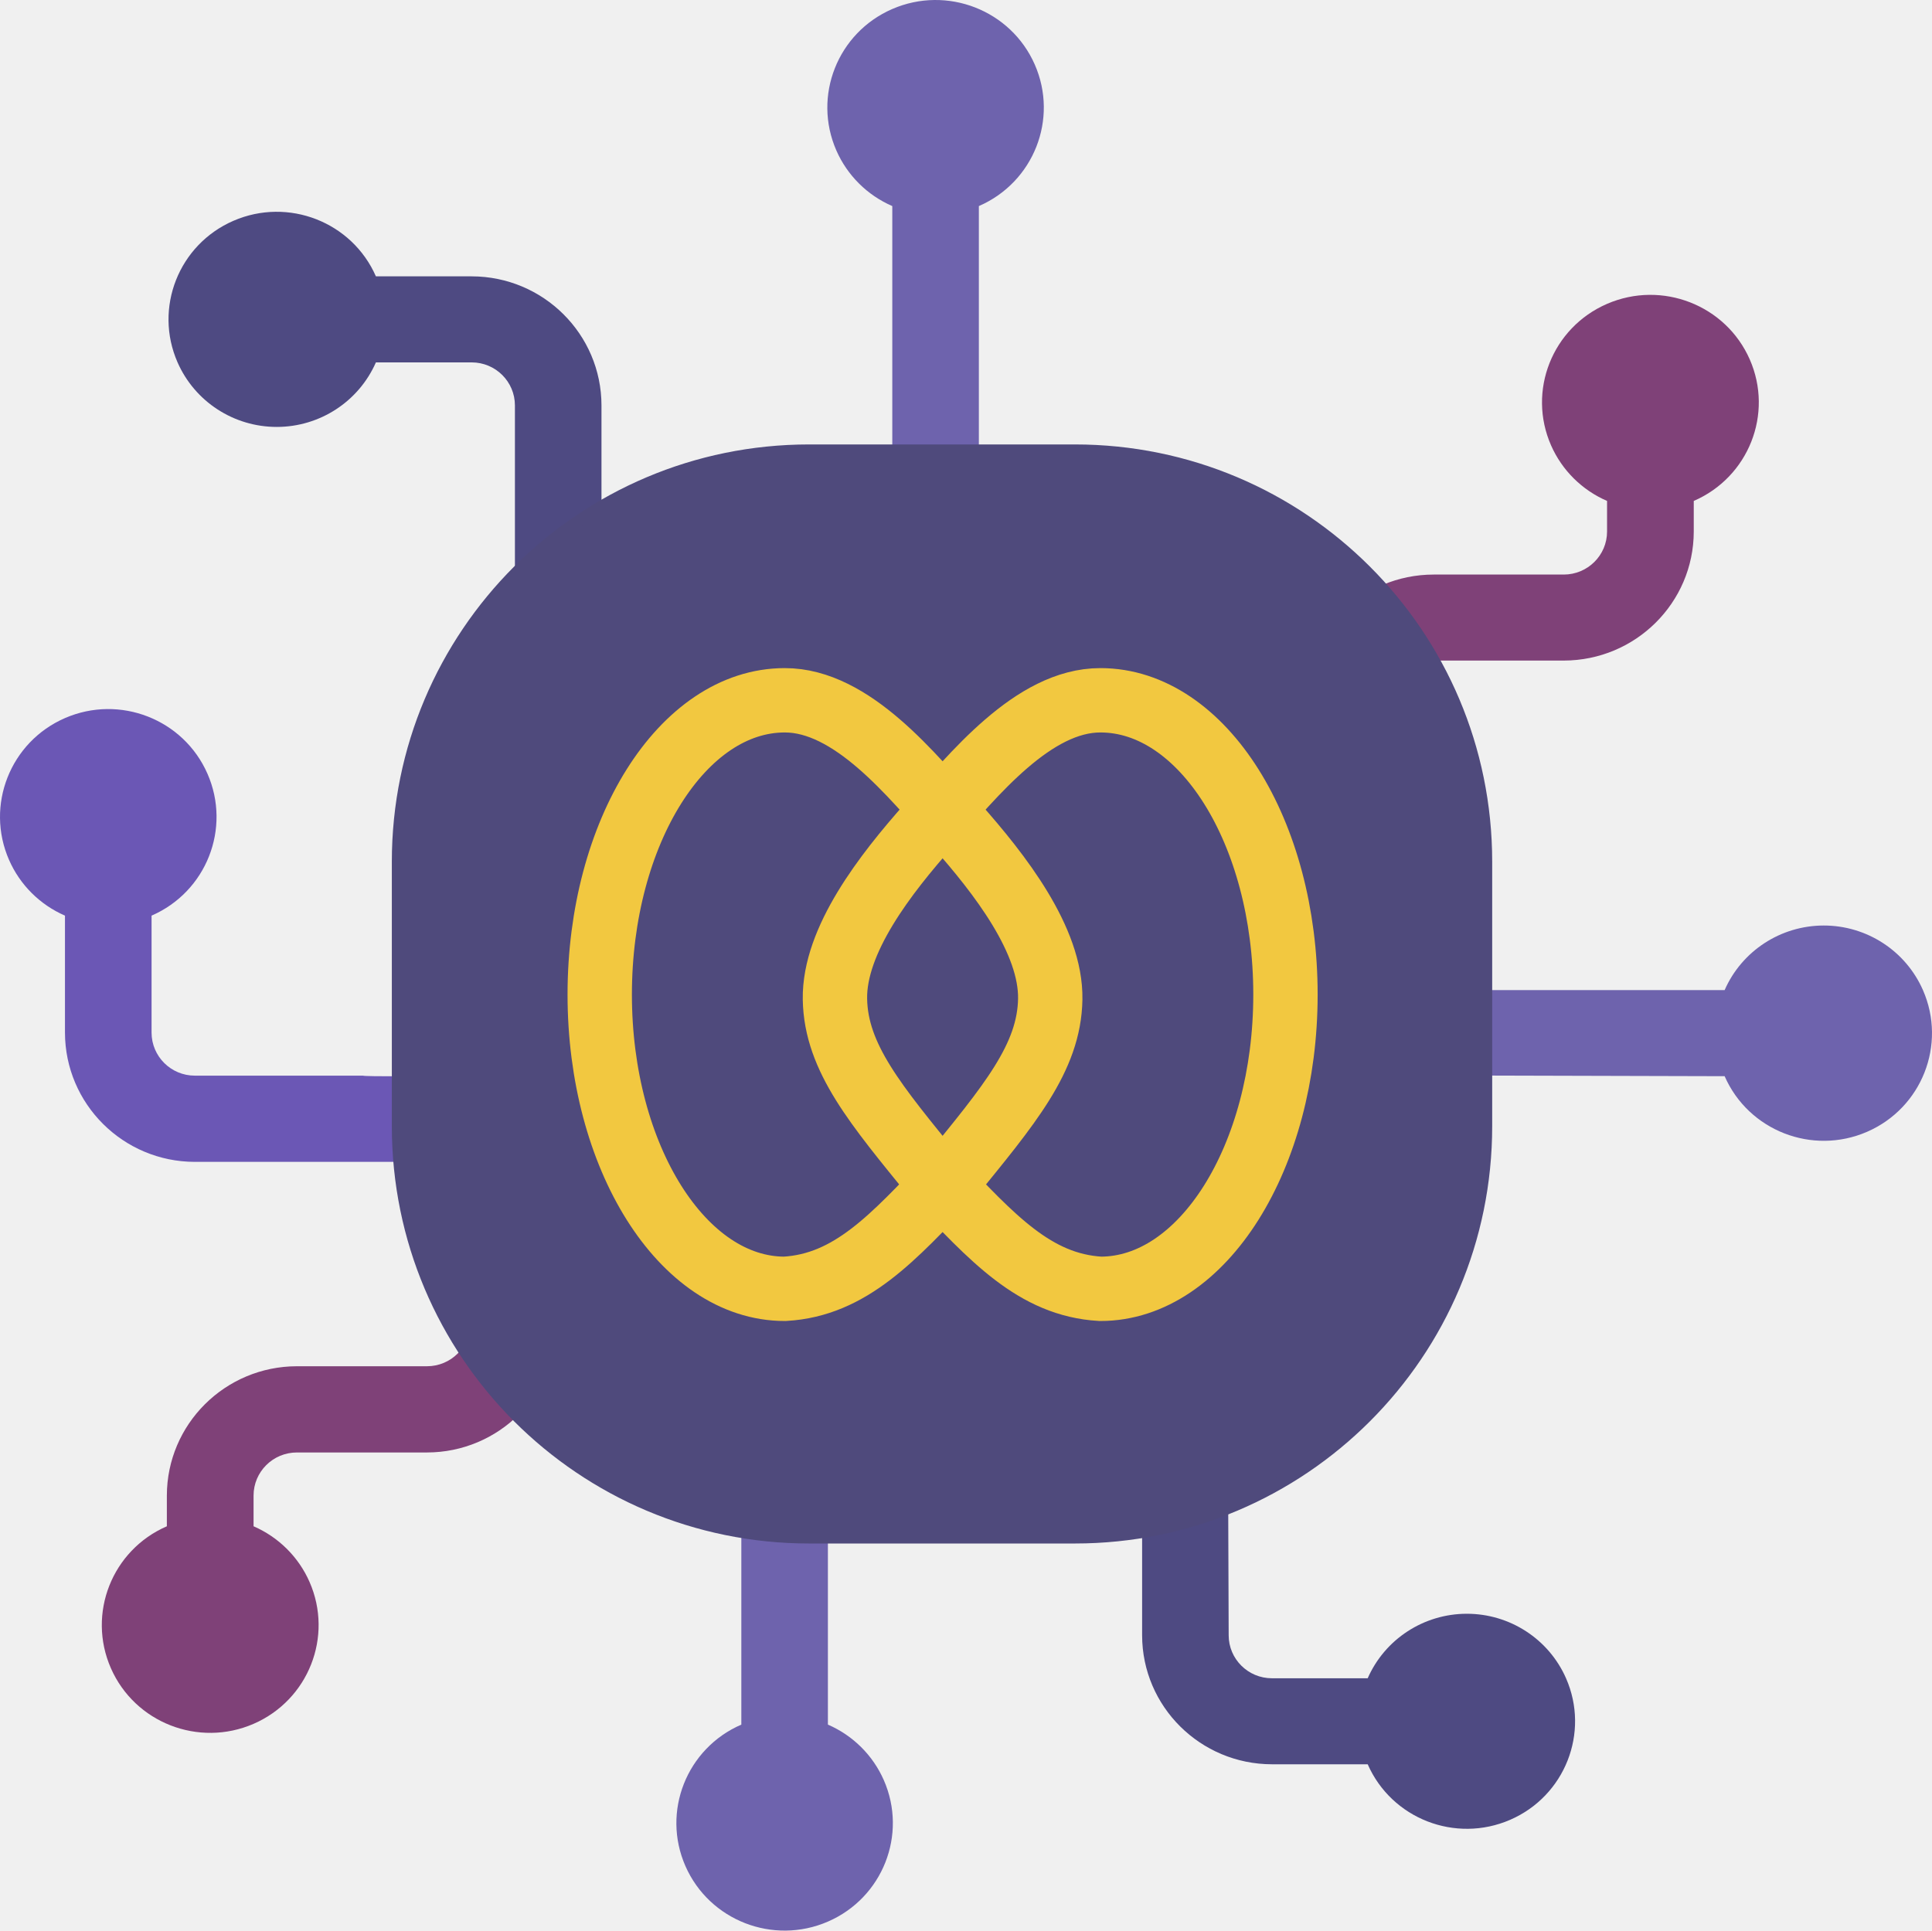
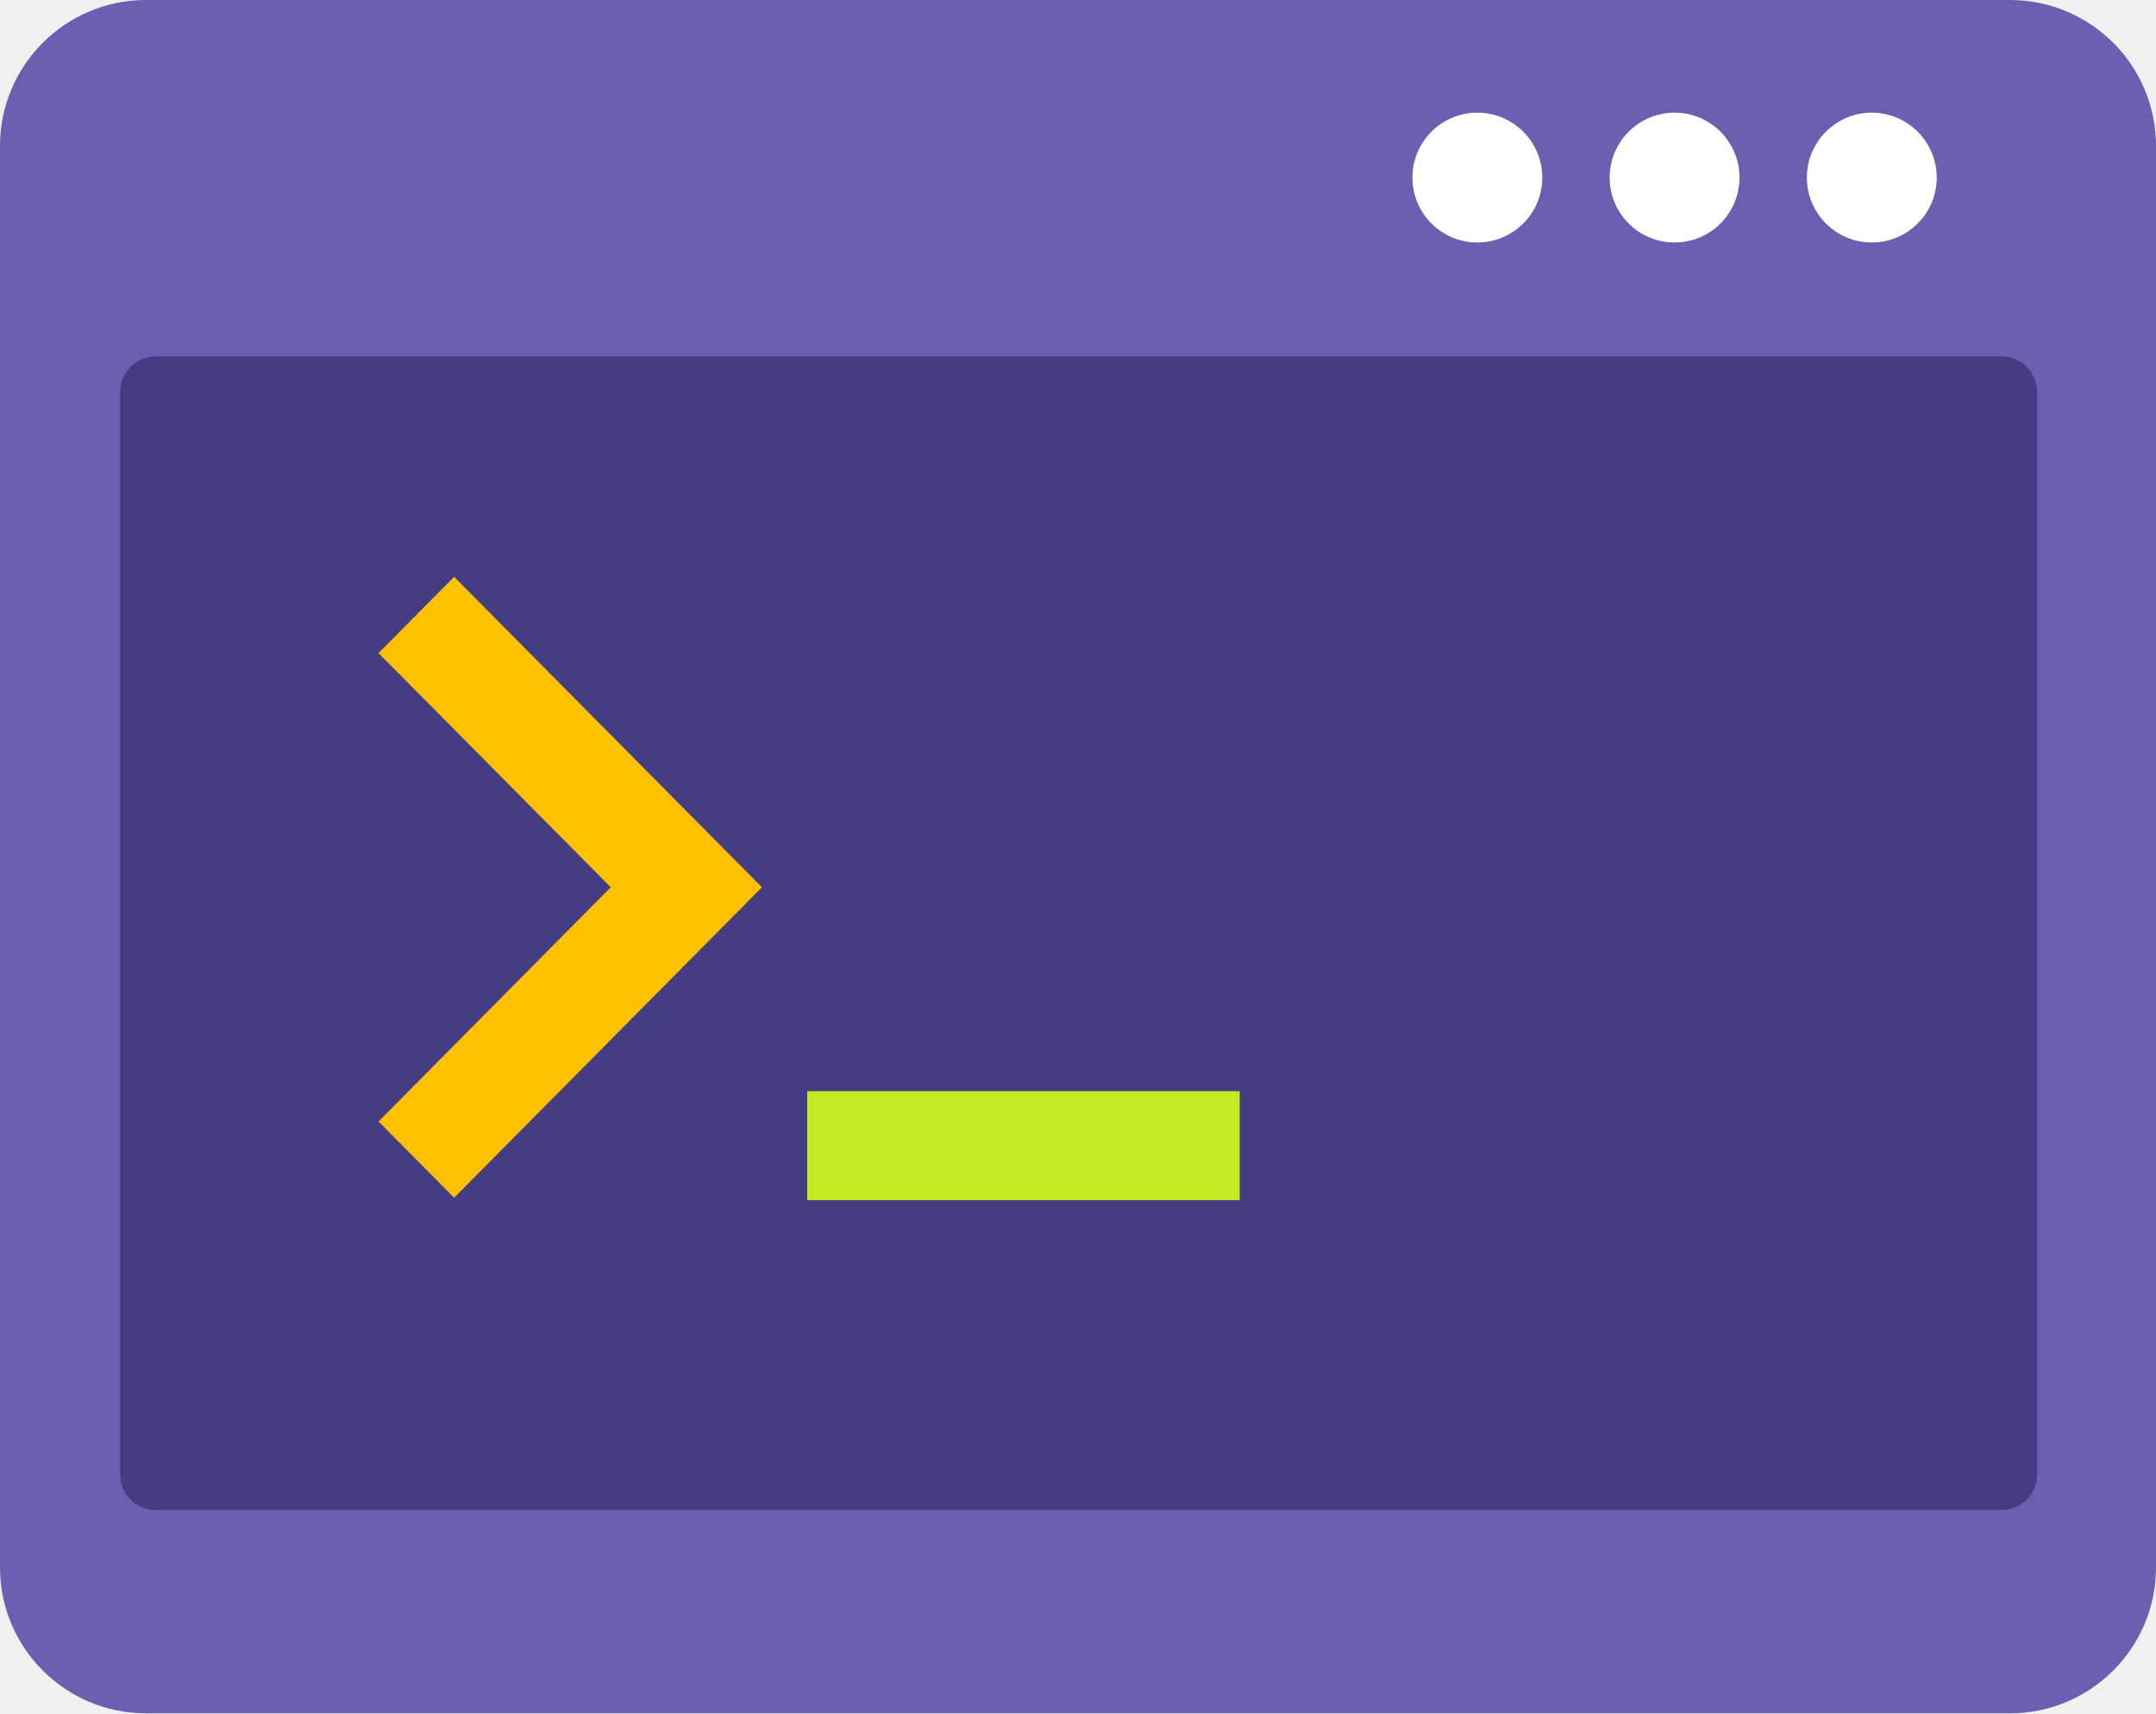
- <svg xmlns="http://www.w3.org/2000/svg" width="1651" height="1650" xml:space="preserve" overflow="hidden">
+ <svg xmlns="http://www.w3.org/2000/svg" width="1760" height="1399" xml:space="preserve" overflow="hidden">
  <defs>
    <clipPath id="clip0">
-       <rect x="1431" y="469" width="1651" height="1650" />
+       <rect x="1044" y="437" width="1760" height="1399" />
    </clipPath>
  </defs>
-   <g clip-path="url(#clip0)" transform="translate(-1431 -469)">
-     <path d="M1832.91 1553 1832.91 1599.83C1832.91 1620.18 1816.32 1636.67 1795.86 1636.67L1684.73 1636.67C1623.38 1636.74 1573.65 1686.19 1573.59 1747.21L1573.59 1773.44C1526.71 1793.79 1505.3 1848.09 1525.75 1894.71 1546.21 1941.34 1600.8 1962.64 1647.68 1942.29 1694.56 1921.94 1715.98 1867.65 1695.52 1821.02 1686.18 1799.73 1669.09 1782.74 1647.68 1773.44L1647.68 1747.21C1647.68 1726.86 1664.27 1710.36 1684.73 1710.36L1795.86 1710.36C1857.21 1710.29 1906.93 1660.85 1907 1599.83L1907 1553Z" fill="#7F4178" fill-rule="evenodd" />
-     <path d="M1966.56 1388.97C1965.72 1387.25 1741.99 1390.01 1741.21 1388.31L1597.52 1388.31C1577.09 1388.31 1560.52 1371.82 1560.52 1351.47L1560.52 1251.55C1607.35 1231.2 1628.74 1176.91 1608.3 1130.29 1587.87 1083.66 1533.35 1062.37 1486.52 1082.71 1439.7 1103.06 1418.31 1157.35 1438.75 1203.98 1448.08 1225.27 1465.14 1242.26 1486.52 1251.55L1486.52 1351.47C1486.6 1412.48 1536.25 1461.93 1597.52 1462L1794.11 1462 1981.74 1461.83C2010.48 1449.66 1986.45 1396.1 1966.56 1388.97Z" fill="#6B57B5" fill-rule="evenodd" />
-     <path d="M1667.61 833.876C1704.33 833.829 1737.54 812.18 1752.23 778.721L1834.04 778.721C1854.47 778.721 1871.03 795.183 1871.03 815.491L1871.03 1057C1889.89 1050.09 1909.57 1045.61 1929.58 1043.67 1933.17 1027.29 1938.34 1011.28 1945 995.87L1945 815.491C1944.93 754.597 1895.29 705.252 1834.04 705.18L1752.23 705.18C1731.81 658.648 1677.31 637.39 1630.5 657.697 1583.7 678.005 1562.32 732.189 1582.74 778.721 1597.47 812.262 1630.8 833.925 1667.61 833.876Z" fill="#4E4A82" fill-rule="evenodd" />
-     <path d="M2193.51 645.122 2193.51 874.027C2218.65 874.937 2243.55 879.304 2267.49 887.001L2267.49 645.122C2314.3 624.823 2335.69 570.664 2315.26 524.155 2294.83 477.644 2240.32 456.396 2193.51 476.694 2146.7 496.993 2125.31 551.152 2145.74 597.661 2155.07 618.9 2172.13 635.852 2193.51 645.122Z" fill="#6E63AD" fill-rule="evenodd" />
-     <path d="M2605.38 1124.53C2610.13 1127.83 2614.65 1131.4 2619.09 1135L2619.09 1070.31C2619.09 1050.01 2635.68 1033.56 2656.14 1033.56L2767.27 1033.56C2828.62 1033.49 2878.34 984.162 2878.41 923.295L2878.41 897.126C2925.29 876.826 2946.7 822.666 2926.25 776.154 2905.79 729.644 2851.2 708.396 2804.32 728.693 2757.44 748.993 2736.02 803.153 2756.48 849.664 2765.82 870.903 2782.91 887.856 2804.32 897.126L2804.32 923.295C2804.32 943.595 2787.73 960.05 2767.27 960.05L2656.14 960.05C2594.78 960.109 2545.06 1009.44 2545 1070.31L2545 1094.5C2566.48 1101.57 2586.82 1111.68 2605.38 1124.53Z" fill="#7F4178" fill-rule="evenodd" />
-     <path d="M2989.4 1260C2952.69 1260.05 2919.48 1281.71 2904.79 1315.19L2555.71 1315.19C2578.22 1335.48 2497.94 1359.6 2509.06 1387.72L2904.79 1388.78C2925.22 1435.35 2979.71 1456.62 3026.51 1436.3 3073.3 1415.98 3094.68 1361.76 3074.26 1315.19 3059.54 1281.63 3026.21 1259.95 2989.4 1260Z" fill="#6E63AD" fill-rule="evenodd" />
-     <path d="M2684.39 1848.21C2647.67 1848.26 2614.46 1869.9 2599.77 1903.34L2517.96 1903.34C2497.53 1903.34 2480.97 1886.89 2480.97 1866.59 2480.75 1806.27 2480.54 1745.96 2480.32 1685.64 2469.75 1687.43 2452.54 1677.94 2441.83 1678L2407 1746.37 2407 1866.59C2407.07 1927.45 2456.71 1976.78 2517.96 1976.85L2599.77 1976.85C2620.2 2023.36 2674.7 2044.6 2721.5 2024.31 2768.3 2004.01 2789.68 1949.85 2769.26 1903.34 2754.53 1869.82 2721.2 1848.16 2684.39 1848.21Z" fill="#4E4A82" fill-rule="evenodd" />
-     <path d="M2138.49 1942.94 2138.49 1668 2064.51 1668 2064.51 1942.94C2017.7 1963.23 1996.31 2017.37 2016.74 2063.87 2037.17 2110.36 2091.68 2131.6 2138.49 2111.31 2185.3 2091.02 2206.69 2036.88 2186.26 1990.38 2176.93 1969.15 2159.87 1952.2 2138.49 1942.94Z" fill="#6E63AD" fill-rule="evenodd" />
-     <path d="M1771 1205.44C1771 1011.35 1928.35 854 2122.44 854L2349.56 854C2543.65 854 2701 1011.35 2701 1205.44L2701 1431.56C2701 1625.65 2543.65 1783 2349.56 1783L2122.44 1783C1928.35 1783 1771 1625.65 1771 1431.56Z" stroke="#4F4A7C" stroke-width="10.312" stroke-miterlimit="8" fill="#4F4A7C" fill-rule="evenodd" />
-     <path d="M158.113 0C215.533-0.074 266.583 63.719 304.396 106.29 342.209 148.861 385.819 205.153 384.989 255.426 384.159 305.698 349.733 346.052 299.418 407.925 250.656 459.344 214.269 499.735 158.113 503 70.789 503 0 390.4 0 251.5 0 112.601 70.789 0 158.113 0Z" stroke="#F2C840" stroke-width="55" stroke-miterlimit="8" fill="none" fill-rule="evenodd" transform="matrix(-1 0 0 1 2529.5 1067.5)" />
-     <path d="M2101.61 1067.5C2159.03 1067.43 2210.08 1131.22 2247.9 1173.79 2285.71 1216.36 2329.32 1272.65 2328.49 1322.93 2327.66 1373.2 2293.23 1413.55 2242.92 1475.43 2194.16 1526.84 2157.77 1567.24 2101.61 1570.5 2014.29 1570.5 1943.5 1457.9 1943.5 1319 1943.5 1180.1 2014.29 1067.5 2101.61 1067.5Z" stroke="#F2C840" stroke-width="55" stroke-miterlimit="8" fill="none" fill-rule="evenodd" />
+   <g clip-path="url(#clip0)" transform="translate(-1044 -437)">
+     <path d="M1044 556.223C1044 490.378 1097.38 437 1163.22 437L2684.78 437C2750.62 437 2804 490.378 2804 556.223L2804 1716.78C2804 1782.62 2750.62 1836 2684.78 1836L1163.22 1836C1097.38 1836 1044 1782.62 1044 1716.78Z" fill="#6B5FB1" fill-rule="evenodd" />
+     <path d="M1142 757.156C1142 741.053 1155.05 728 1171.16 728L2677.84 728C2693.95 728 2707 741.053 2707 757.156L2707 1640.84C2707 1656.95 2693.95 1670 2677.84 1670L1171.16 1670C1155.05 1670 1142 1656.95 1142 1640.84Z" fill="#453D83" fill-rule="evenodd" />
+     <path d="M1414.72 1415 1353 1352.74 1542.56 1161.5 1353 970.263 1414.72 908 1666 1161.5Z" fill="#FFC000" fill-rule="evenodd" />
+     <path d="M1703 1328 2056 1328 2056 1417 1703 1417Z" fill="#C3EA21" fill-rule="evenodd" />
+     <path d="M2197 582C2197 552.729 2220.73 529 2250 529 2279.27 529 2303 552.729 2303 582 2303 611.271 2279.27 635 2250 635 2220.73 635 2197 611.271 2197 582Z" fill="#FFFFFF" fill-rule="evenodd" />
+     <path d="M2358 582C2358 552.729 2381.73 529 2411 529 2440.27 529 2464 552.729 2464 582 2464 611.271 2440.27 635 2411 635 2381.73 635 2358 611.271 2358 582Z" fill="#FFFFFF" fill-rule="evenodd" />
+     <path d="M2519 582C2519 552.729 2542.73 529 2572 529 2601.27 529 2625 552.729 2625 582 2625 611.271 2601.27 635 2572 635 2542.73 635 2519 611.271 2519 582Z" fill="#FFFFFF" fill-rule="evenodd" />
  </g>
</svg>
